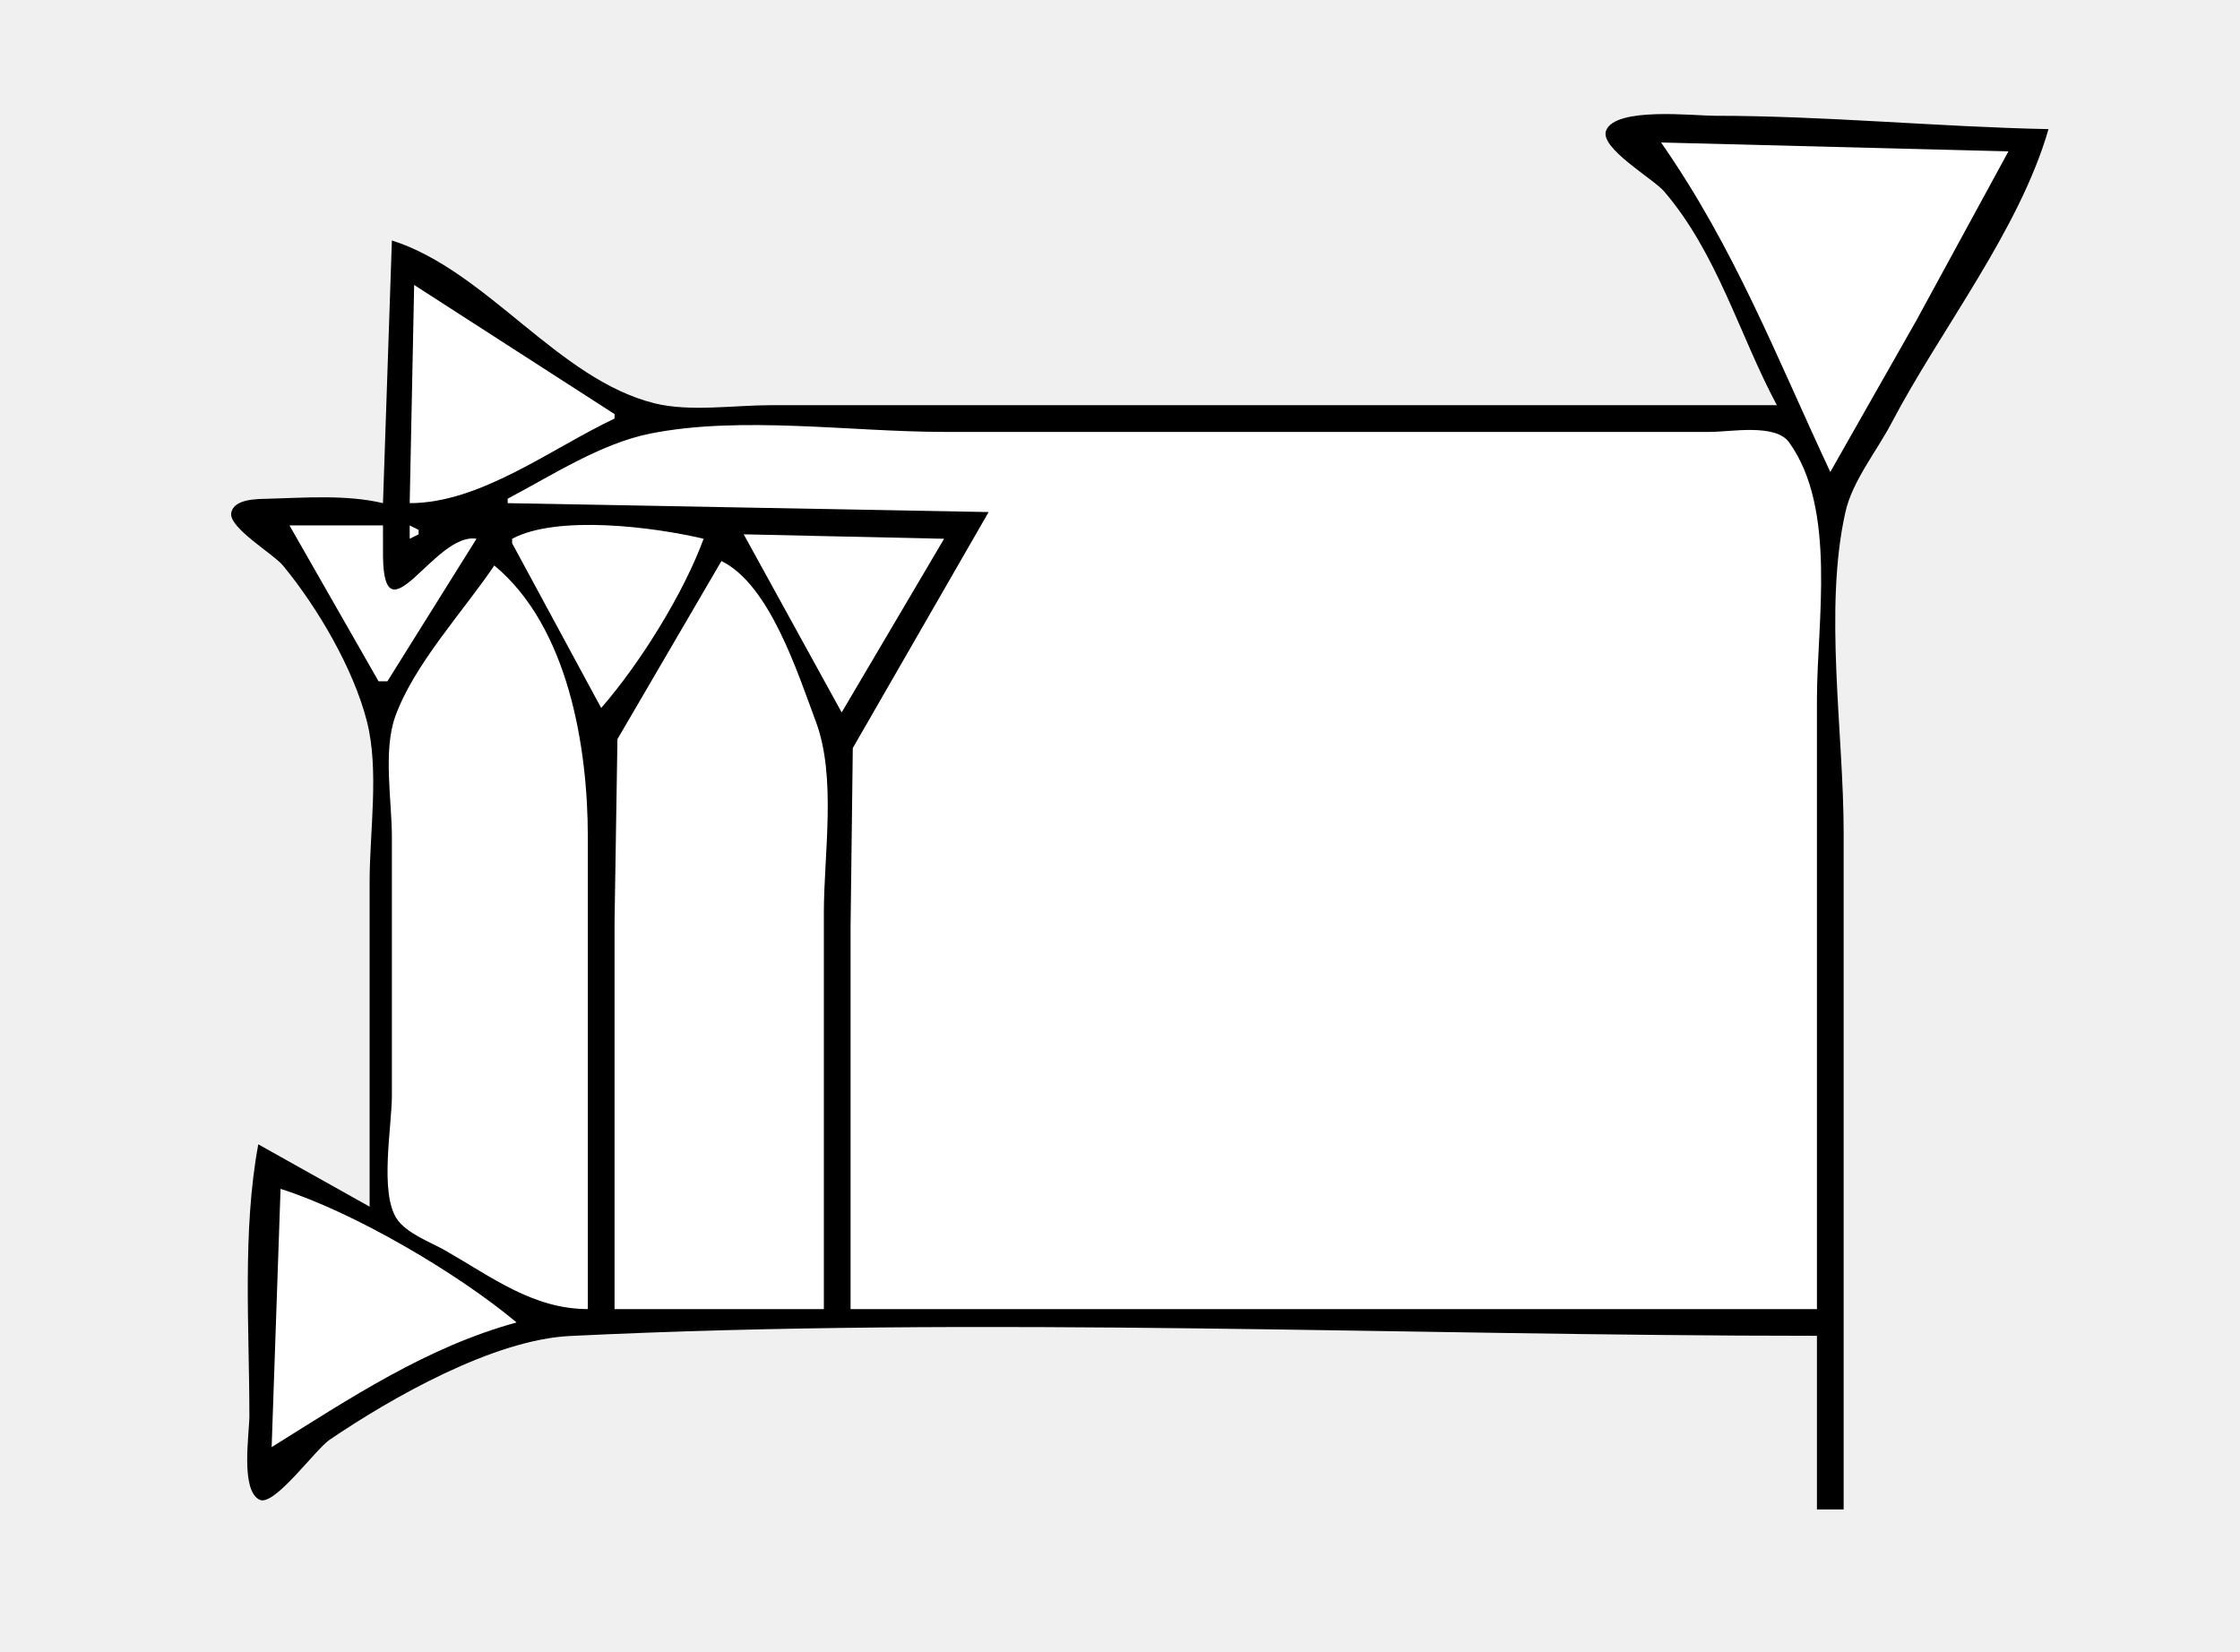
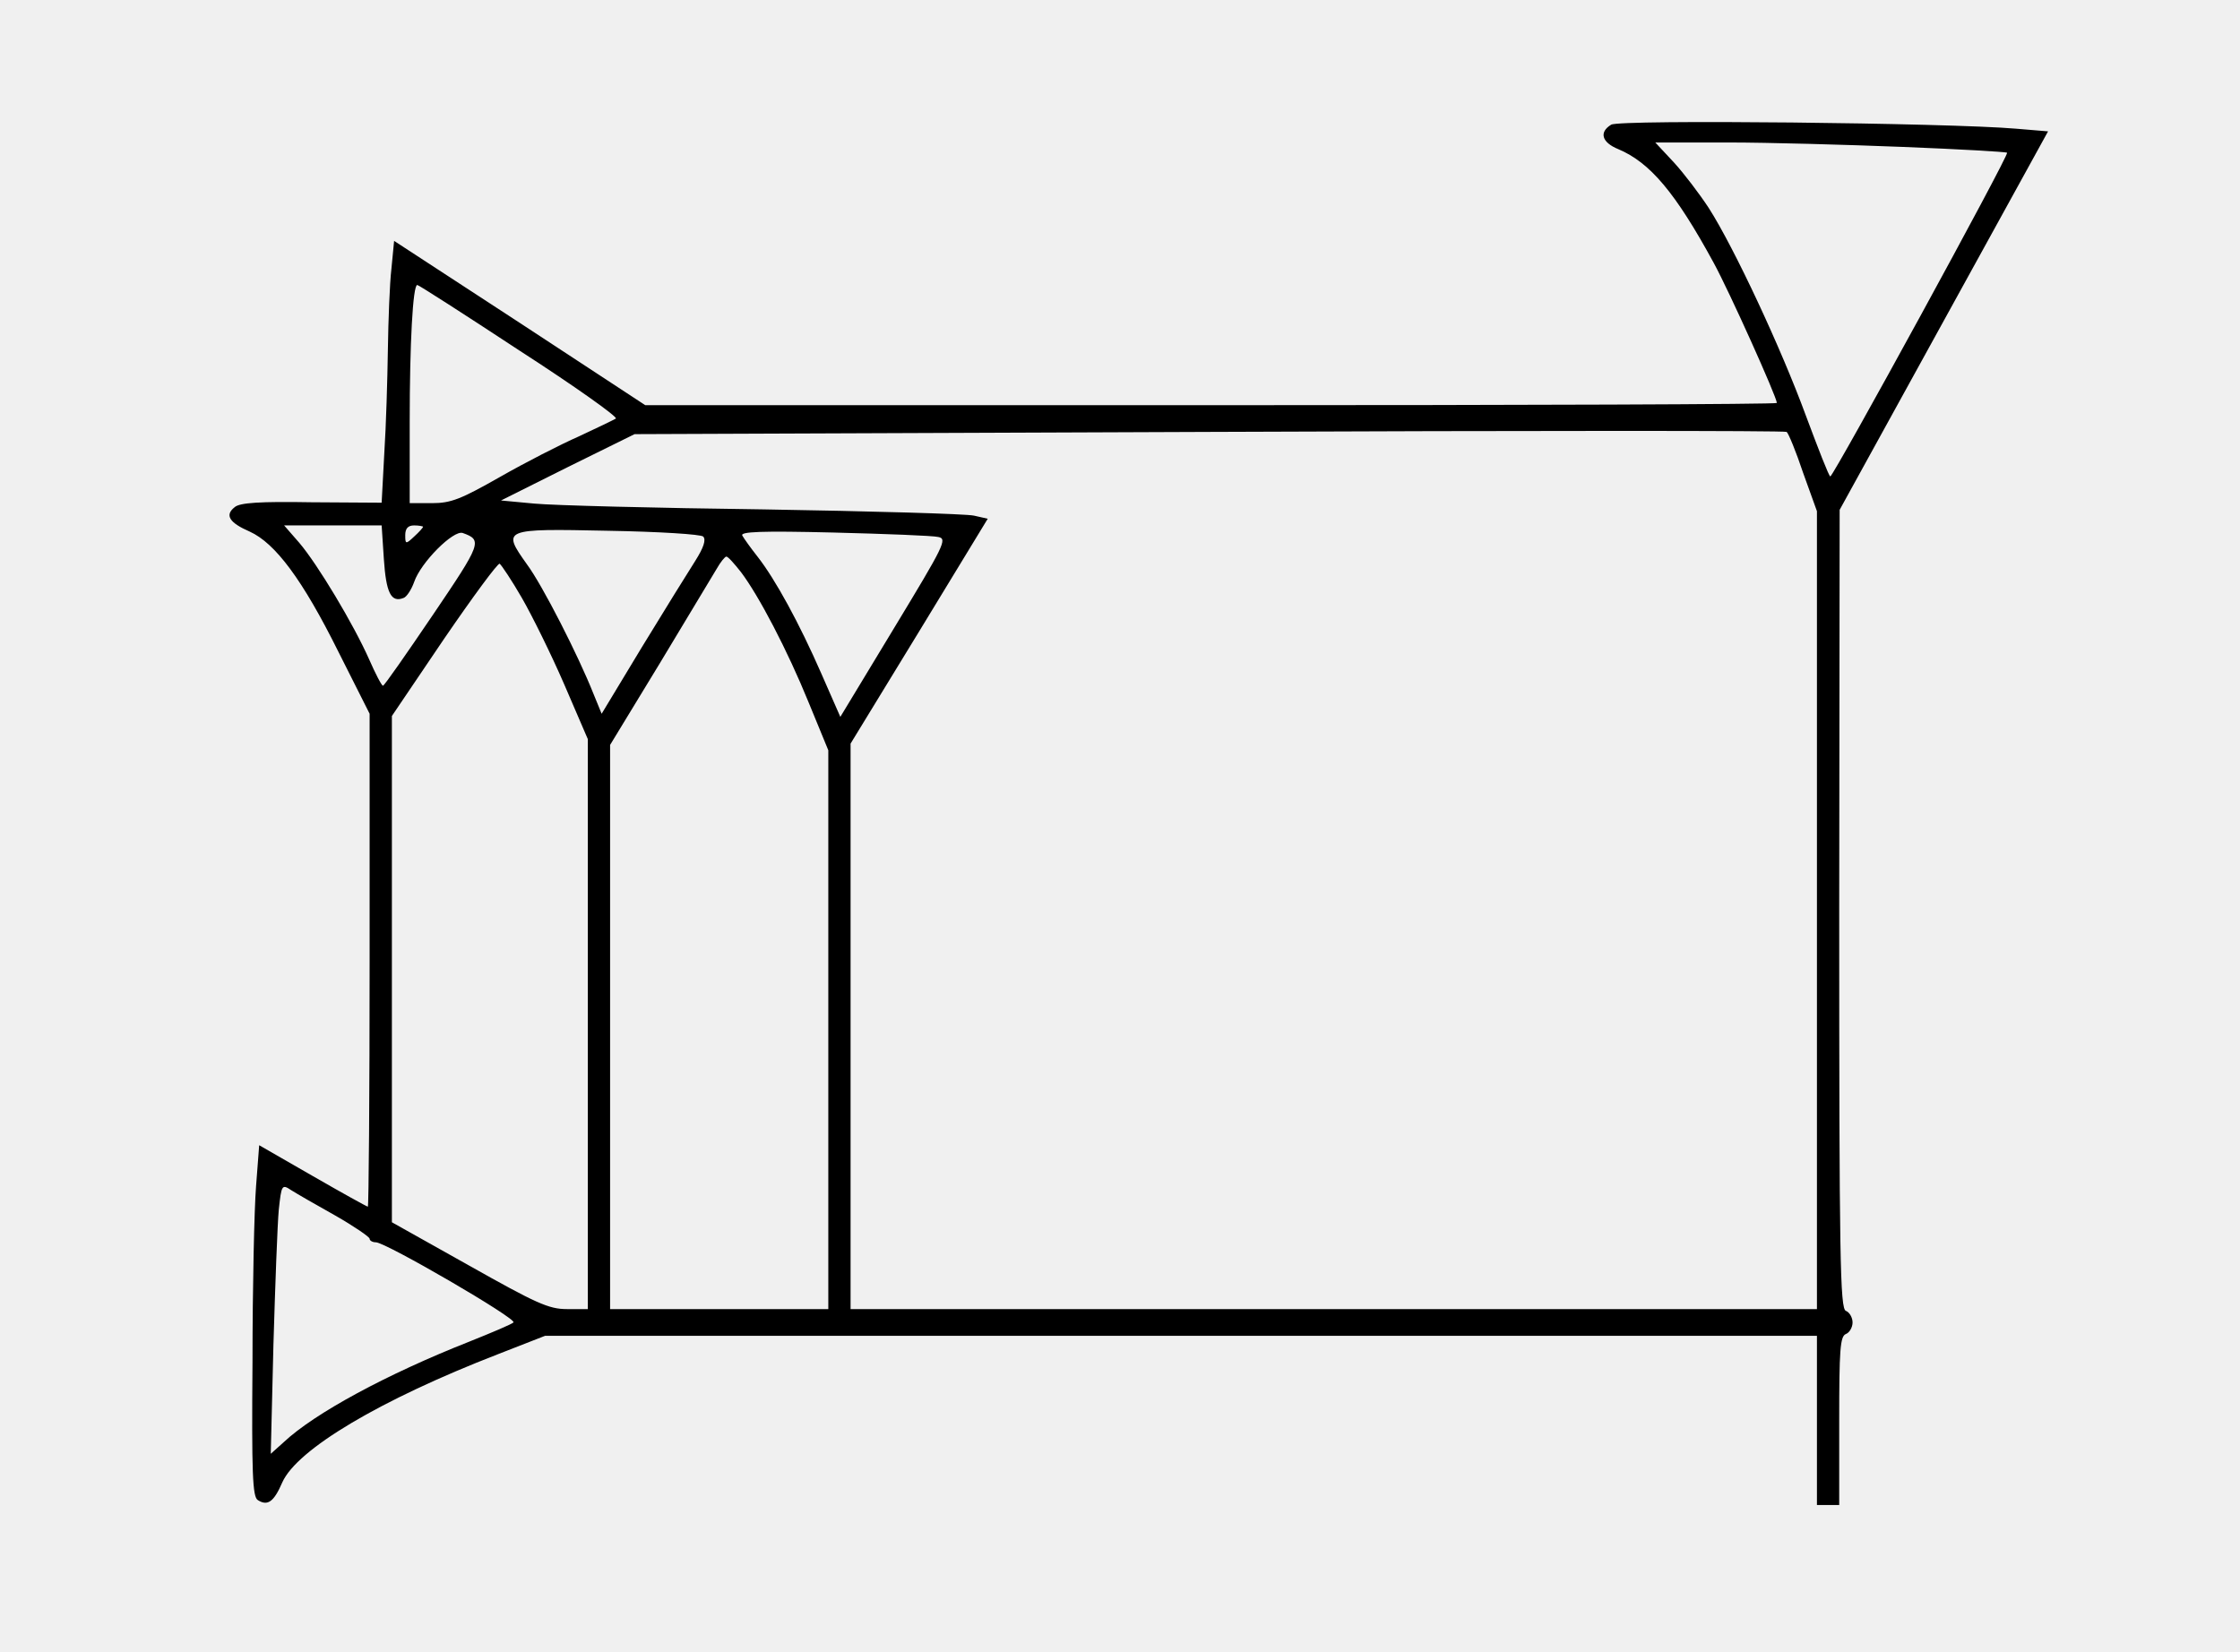
- <svg xmlns="http://www.w3.org/2000/svg" width="503" height="371">
-   <path style="fill:#000000; stroke:none;" d="M399 91L227 91L173 91C164.86 91 154.921 92.541 147 90.581C125.27 85.205 109.406 60.821 88 54L86 113C77.772 111.041 68.43 111.791 60 112.015C57.652 112.077 52.444 112.036 51.921 115.224C51.376 118.552 61.414 124.427 63.535 127.001C71.292 136.413 79.34 150.094 82.39 162C85.184 172.904 83 186.766 83 198L83 271L58 257C54.383 276.481 56 298.194 56 318C56 322.012 53.931 334.708 58.299 336.824C61.571 338.408 70.821 325.517 74 323.359C87.975 313.871 110.787 300.878 128 300.04C220.838 295.521 315.038 300 408 300L408 339L414 339L414 187C414 164.617 409.497 136.807 414.394 115C415.961 108.018 421.442 101.296 424.745 95C435.768 73.983 453.424 51.784 460 29C435.039 28.485 409.984 26.01 385 26C380.341 25.998 362.783 23.965 360.662 29.299C359.099 33.228 371.237 40.117 373.699 43C385.688 57.038 390.489 75.035 399 91z" />
-   <path style="fill:#ffffff; stroke:none;" d="M373 32C389.557 55.784 398.814 79.943 411 106L430.309 72L451 34L373 32M93 64L92 113C107.904 112.998 123.719 100.767 138 94L138 93L93 64M114 112L114 113L222 115L191.499 168L191 208L191 294L408 294L408 157C408 139.767 412.537 114.243 401.725 99.318C398.647 95.069 388.629 97 384 97L333 97L212 97C191.17 97 166.405 93.297 146 97.379C134.901 99.599 123.905 106.789 114 112M65 118L85 153L87 153L107 121C97.702 119.41 86.276 144.351 86.004 125.002L86 118L65 118M92 118L92 121L94 120L94 119L92 118M115 121L115 122L135 159C143.642 149.089 153.483 133.338 158 121C146.983 118.377 125.201 115.556 115 121M167 120L189 160L212 121L167 120M162 126L138.649 166L138 207L138 294L185 294L185 205C185 191.74 187.885 174.528 183.185 162C179.141 151.218 172.872 131.314 162 126M111 127C104.025 137.339 92.9 149.276 88.728 161C85.998 168.67 88 179.912 88 188L88 246C88 252.991 85.221 267.616 89.028 273.61C91.175 276.991 96.634 278.928 100 280.85C110.401 286.786 119.69 293.992 132 294L132 188C132 167.946 127.694 140.833 111 127M63 267L61 325C78.537 314.079 95.724 302.546 116 297C102.763 285.918 79.446 272.204 63 267z" />
+ <svg xmlns="http://www.w3.org/2000/svg" version="1.0" width="503pt" height="371pt" viewBox="0 0 503 371" preserveAspectRatio="xMidYMid meet">
+   <g transform="translate(0,371) scale(0.1,-0.1)" fill="#000000" stroke="none">
+     <path d="M3618 3430 c-28 -17 -21 -40 16 -55 71 -30 128 -97 214 -255 35 -64 142 -302 142 -315 0 -3 -572 -5 -1271 -5 l-1270 0 -282 185 -282 184 -6 -62 c-4 -34 -7 -116 -8 -182 -1 -66 -4 -171 -8 -232 l-6 -112 -158 1 c-115 2 -161 -1 -172 -11 -23 -18 -12 -35 34 -55 57 -26 118 -107 199 -270 l70 -139 0 -553 c0 -305 -2 -554 -4 -554 -2 0 -58 31 -124 69 l-120 69 -7 -92 c-4 -50 -8 -227 -8 -394 -2 -251 0 -304 12 -311 22 -14 36 -4 55 40 33 74 219 185 485 288 l105 41 1428 0 1428 0 0 -190 0 -190 25 0 25 0 0 189 c0 159 2 190 15 195 8 3 15 15 15 26 0 11 -7 23 -15 26 -13 5 -15 115 -15 903 l1 896 234 425 234 425 -72 6 c-150 13 -891 21 -909 9z m656 -50 c126 -5 231 -11 233 -13 5 -5 -390 -727 -397 -727 -3 0 -27 62 -55 137 -55 150 -161 377 -218 466 -21 32 -56 78 -78 102 l-42 45 164 0 c90 0 267 -5 393 -10z m-3108 -457 c124 -80 221 -149 217 -153 -5 -3 -42 -21 -83 -40 -41 -18 -121 -59 -177 -91 -88 -50 -110 -59 -153 -59 l-50 0 0 184 c0 173 7 306 17 306 3 0 106 -66 229 -147z m2883 -275 l31 -86 0 -896 0 -896 -1085 0 -1085 0 0 635 0 635 154 252 154 253 -31 7 c-18 4 -230 10 -472 14 -242 3 -474 9 -515 13 l-75 7 150 75 150 74 1290 5 c710 3 1293 3 1297 0 4 -3 21 -44 37 -92z m-3187 -194 c5 -75 16 -98 44 -87 7 2 18 19 24 36 15 44 88 117 109 110 45 -16 42 -23 -67 -184 -59 -87 -109 -159 -112 -159 -3 0 -17 27 -31 59 -35 79 -116 214 -157 262 l-34 39 110 0 109 0 5 -76z m88 73 c0 -2 -9 -12 -20 -22 -19 -18 -20 -17 -20 3 0 15 6 22 20 22 11 0 20 -2 20 -3z m629 -22 c7 -7 1 -25 -18 -55 -16 -25 -70 -112 -120 -194 l-90 -149 -18 44 c-34 86 -115 245 -150 292 -56 79 -55 80 182 75 116 -2 209 -8 214 -13z m528 -1 c21 -4 13 -19 -99 -204 l-121 -200 -43 98 c-49 112 -103 211 -143 262 -15 19 -30 40 -34 47 -6 9 42 11 205 7 117 -3 223 -7 235 -10z m-443 -79 c40 -53 104 -175 152 -293 l44 -107 0 -627 0 -628 -245 0 -245 0 0 634 0 633 112 184 c61 101 118 196 127 211 9 16 19 28 22 28 4 0 18 -16 33 -35z m-492 -58 c23 -40 66 -127 95 -194 l53 -123 0 -640 0 -640 -47 0 c-41 0 -69 13 -220 98 l-173 97 0 568 0 569 117 173 c65 95 121 171 125 169 4 -3 27 -37 50 -77z m-419 -1387 c42 -24 77 -48 77 -52 0 -4 6 -8 14 -8 22 0 318 -172 309 -180 -4 -4 -49 -23 -99 -43 -185 -73 -348 -161 -417 -226 l-29 -26 6 245 c4 135 9 271 12 303 6 56 7 58 28 44 11 -7 56 -33 99 -57z" />
+   </g>
</svg>
